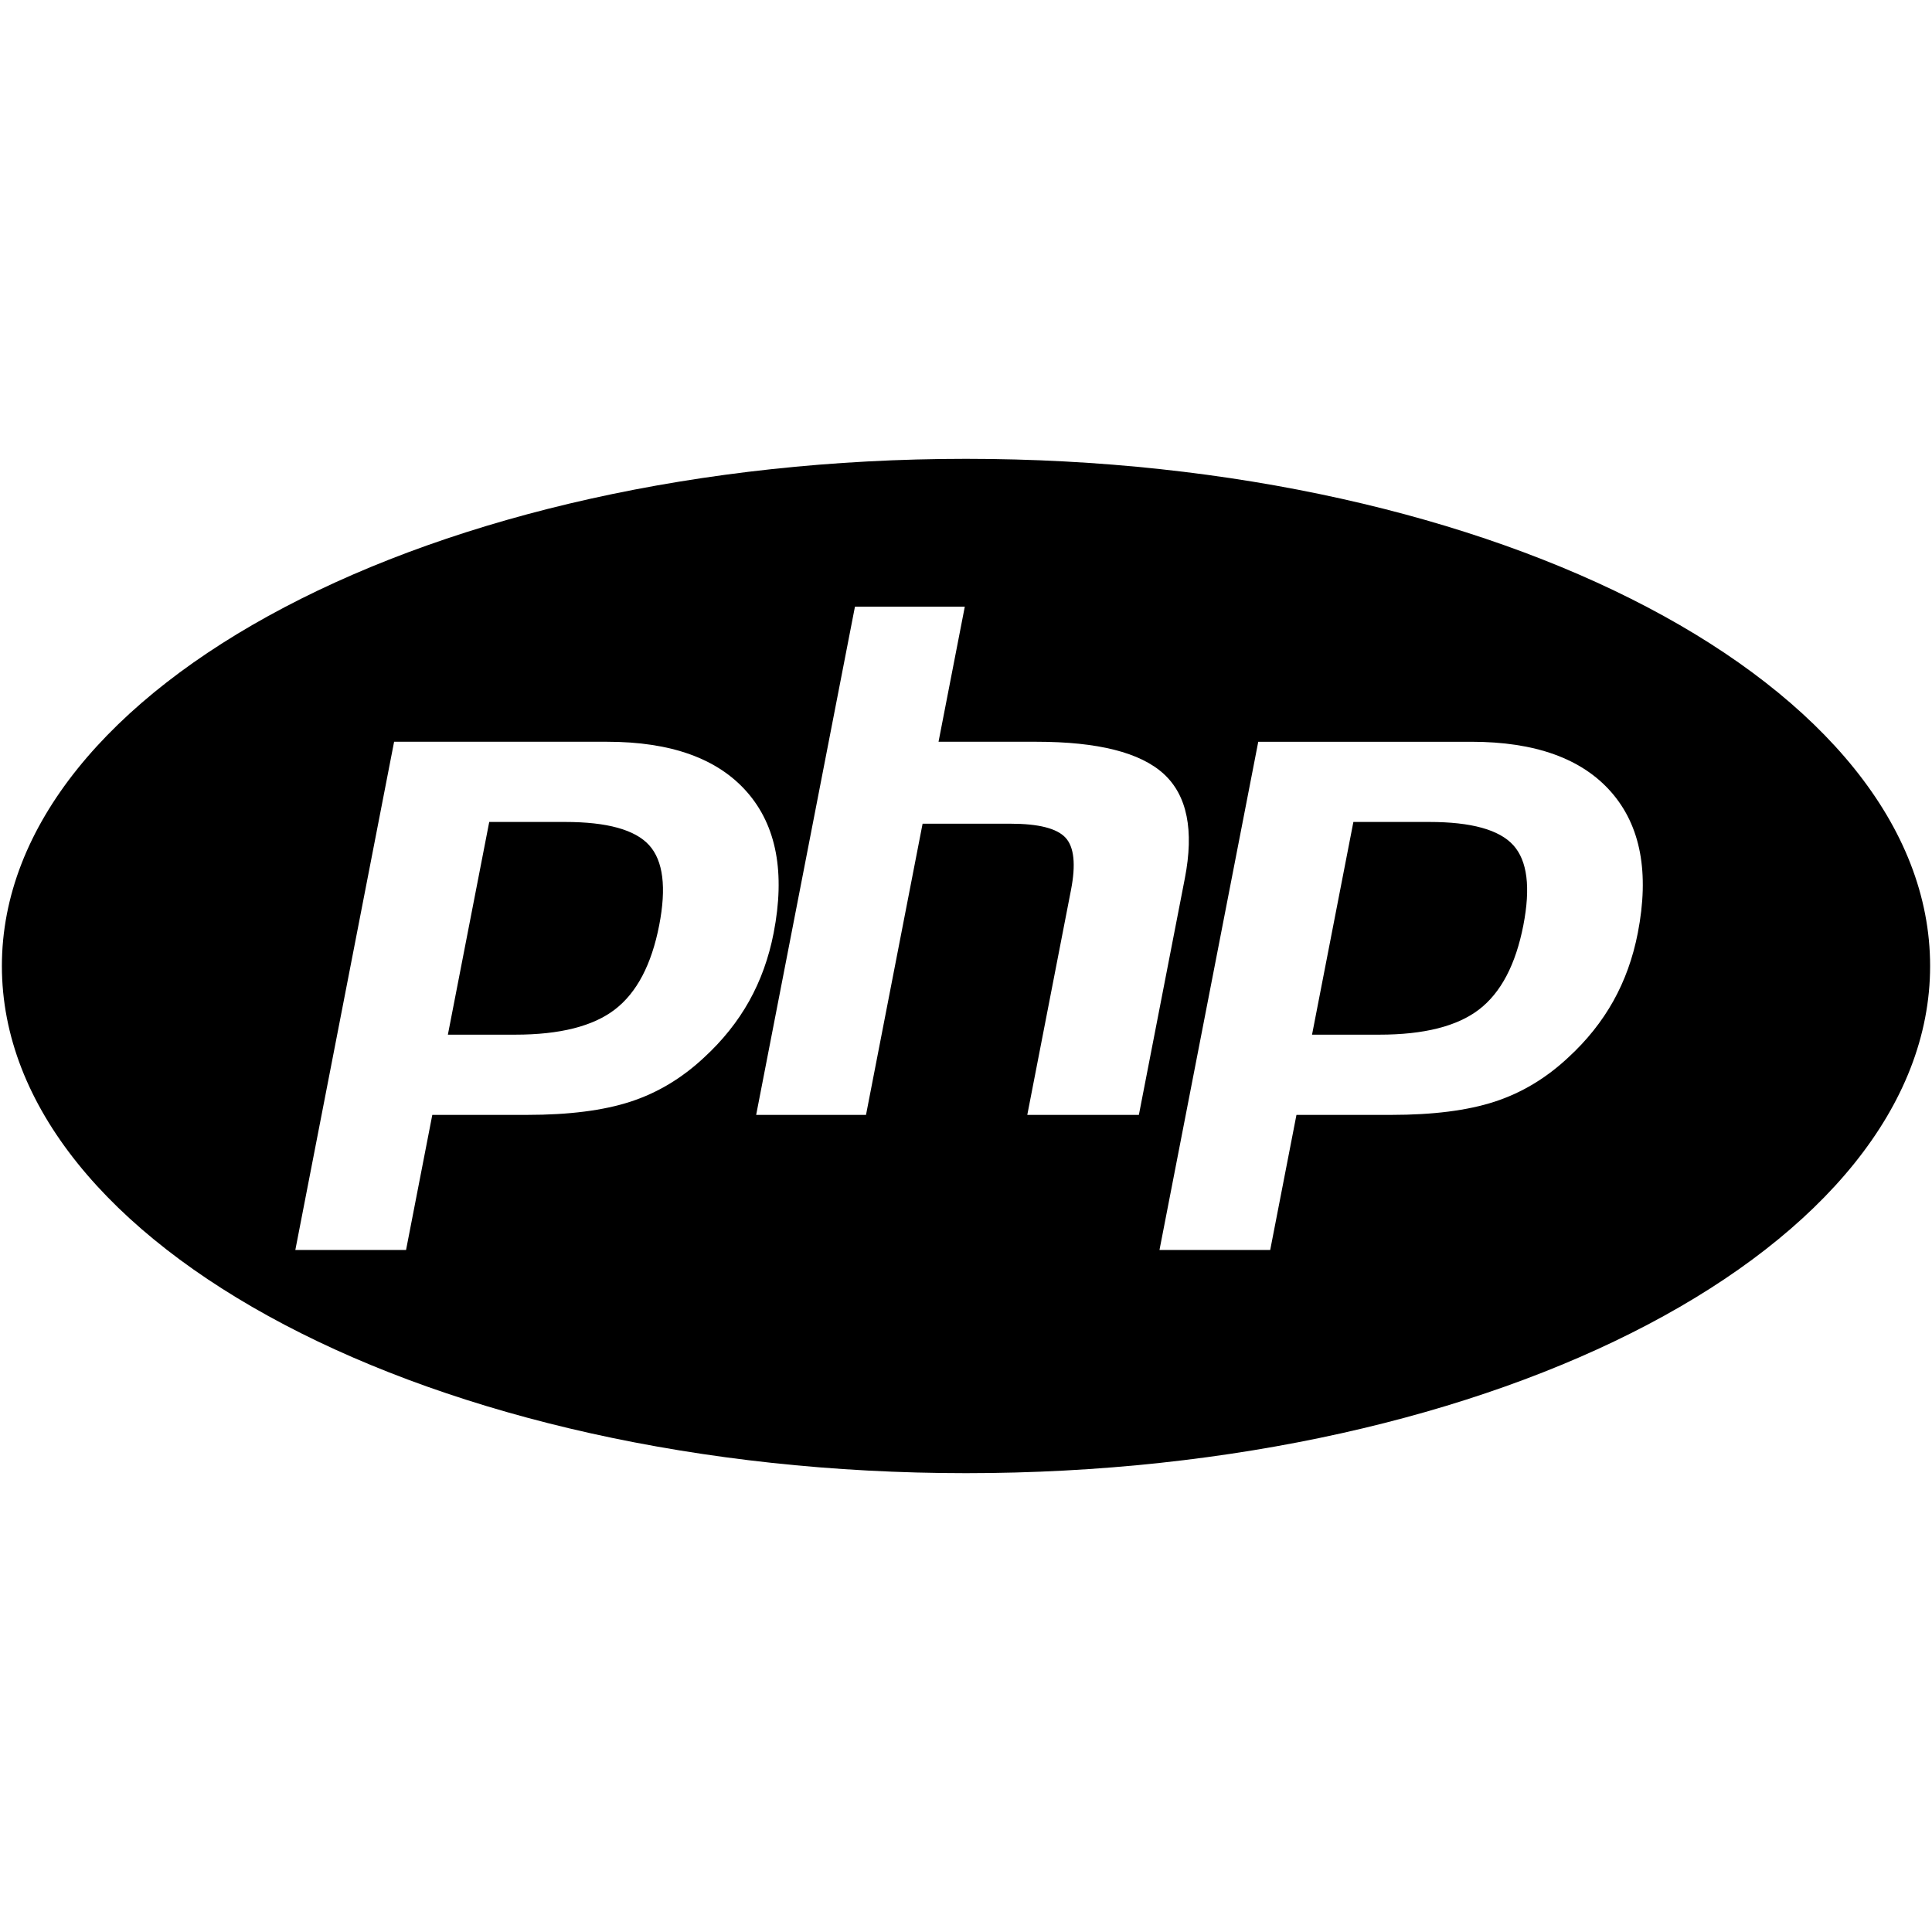
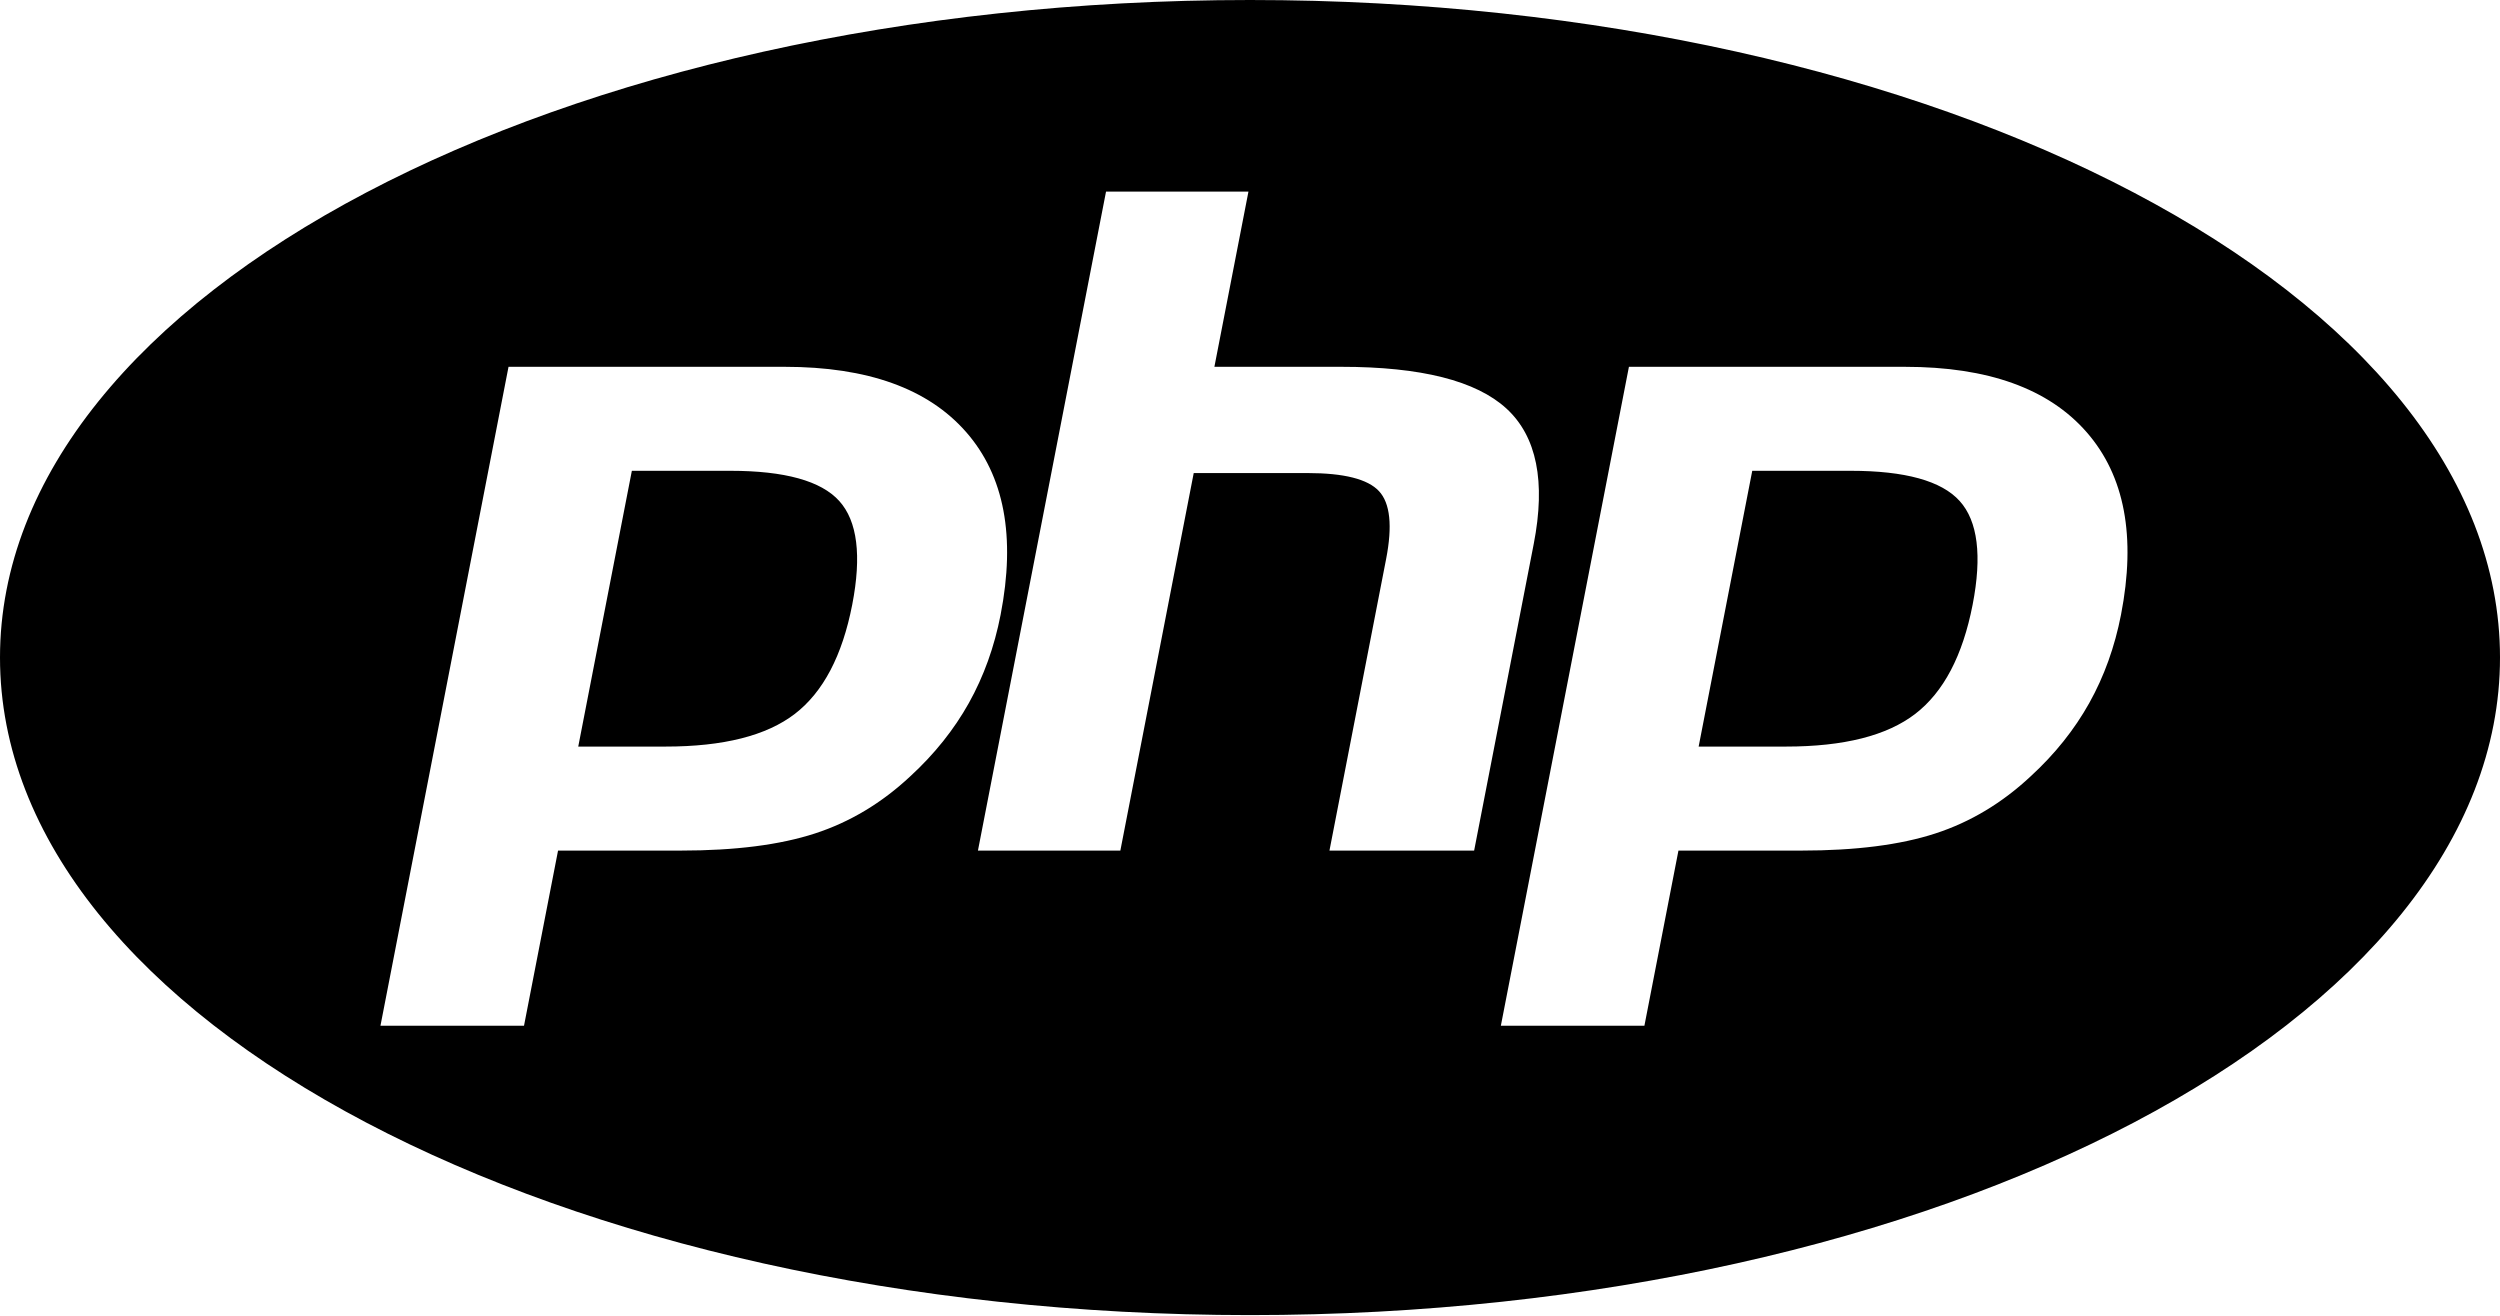
- <svg xmlns="http://www.w3.org/2000/svg" width="800" height="800" viewBox="0 0 512 512">
-   <path d="M401.054 224c3.714 4.115 4.595 11.181 2.653 21.19-2.029 10.425-5.935 17.862-11.723 22.32-5.793 4.458-14.602 6.687-26.432 6.687h-17.849l10.957-56.37h20.103c11.15 0 18.577 2.059 22.291 6.173zm-251.3-6.173h-20.103l-10.958 56.37h17.848c11.827 0 20.639-2.229 26.432-6.687 5.789-4.458 9.694-11.896 11.723-22.32 1.942-10.01 1.06-17.075-2.653-21.19-3.713-4.114-11.14-6.173-22.289-6.173zM511.5 256c0 74.229-114.393 134.403-255.5 134.403S.5 330.229.5 256c0-74.228 114.393-134.403 255.5-134.403S511.5 181.772 511.5 256zm-312.958 9.286c3.04-5.448 5.203-11.461 6.483-18.037 3.102-15.967.761-28.403-7.024-37.313-7.781-8.91-20.165-13.363-37.136-13.363h-56.423L78.265 331.261h29.342l6.958-35.805h25.134c11.087 0 20.21-1.164 27.372-3.497 7.161-2.329 13.669-6.233 19.528-11.719 4.915-4.52 8.894-9.502 11.943-14.954zm103.272 30.17l12.181-62.682c2.479-12.747.619-21.971-5.572-27.664-6.196-5.688-17.449-8.537-33.768-8.537h-25.933l6.961-35.81h-29.11l-26.182 134.692h29.11l14.996-77.165h23.267c7.448 0 12.317 1.232 14.604 3.698 2.287 2.467 2.773 7.091 1.455 13.869l-11.581 59.598h29.572zm125.197-85.519c-7.78-8.91-20.164-13.363-37.135-13.363h-56.424l-26.178 134.688h29.343l6.957-35.805h25.135c11.086 0 20.21-1.164 27.371-3.497 7.161-2.329 13.669-6.233 19.528-11.719 4.92-4.521 8.896-9.502 11.943-14.954 3.044-5.448 5.202-11.461 6.483-18.037 3.103-15.968.762-28.404-7.023-37.313z" />
+ <svg xmlns="http://www.w3.org/2000/svg" width="798.438" height="420.009" viewBox="0 0 511 268.806">
+   <path d="M400.554 102.403c3.714 4.115 4.595 11.181 2.653 21.19-2.029 10.425-5.935 17.862-11.723 22.32-5.793 4.458-14.602 6.687-26.432 6.687h-17.849l10.957-56.37h20.103c11.15 0 18.577 2.059 22.291 6.173zm-251.3-6.173h-20.103l-10.958 56.37h17.848c11.827 0 20.639-2.229 26.432-6.687 5.789-4.458 9.694-11.896 11.723-22.32 1.942-10.01 1.06-17.075-2.653-21.19-3.713-4.114-11.14-6.173-22.289-6.173zM511 134.403c0 74.229-114.393 134.403-255.5 134.403S0 208.632 0 134.403C0 60.175 114.393 0 255.5 0S511 60.175 511 134.403zm-312.958 9.286c3.04-5.448 5.203-11.461 6.483-18.037 3.102-15.967.761-28.403-7.024-37.313-7.781-8.91-20.165-13.363-37.136-13.363h-56.423L77.765 209.664h29.342l6.958-35.805h25.134c11.087 0 20.21-1.164 27.372-3.497 7.161-2.329 13.669-6.233 19.528-11.719 4.915-4.52 8.894-9.502 11.943-14.954zm103.272 30.17l12.181-62.682c2.479-12.747.619-21.971-5.572-27.664-6.196-5.688-17.449-8.537-33.768-8.537h-25.933l6.961-35.81h-29.11l-26.182 134.692h29.11l14.996-77.165h23.267c7.448 0 12.317 1.232 14.604 3.698 2.287 2.467 2.773 7.091 1.455 13.869l-11.581 59.598h29.572zM426.511 88.34c-7.78-8.91-20.164-13.363-37.135-13.363h-56.424l-26.178 134.688h29.343l6.957-35.805h25.135c11.086 0 20.21-1.164 27.371-3.497 7.161-2.329 13.669-6.233 19.528-11.719 4.92-4.521 8.896-9.502 11.943-14.954 3.044-5.448 5.202-11.461 6.483-18.037 3.103-15.968.762-28.404-7.023-37.313z" />
</svg>
